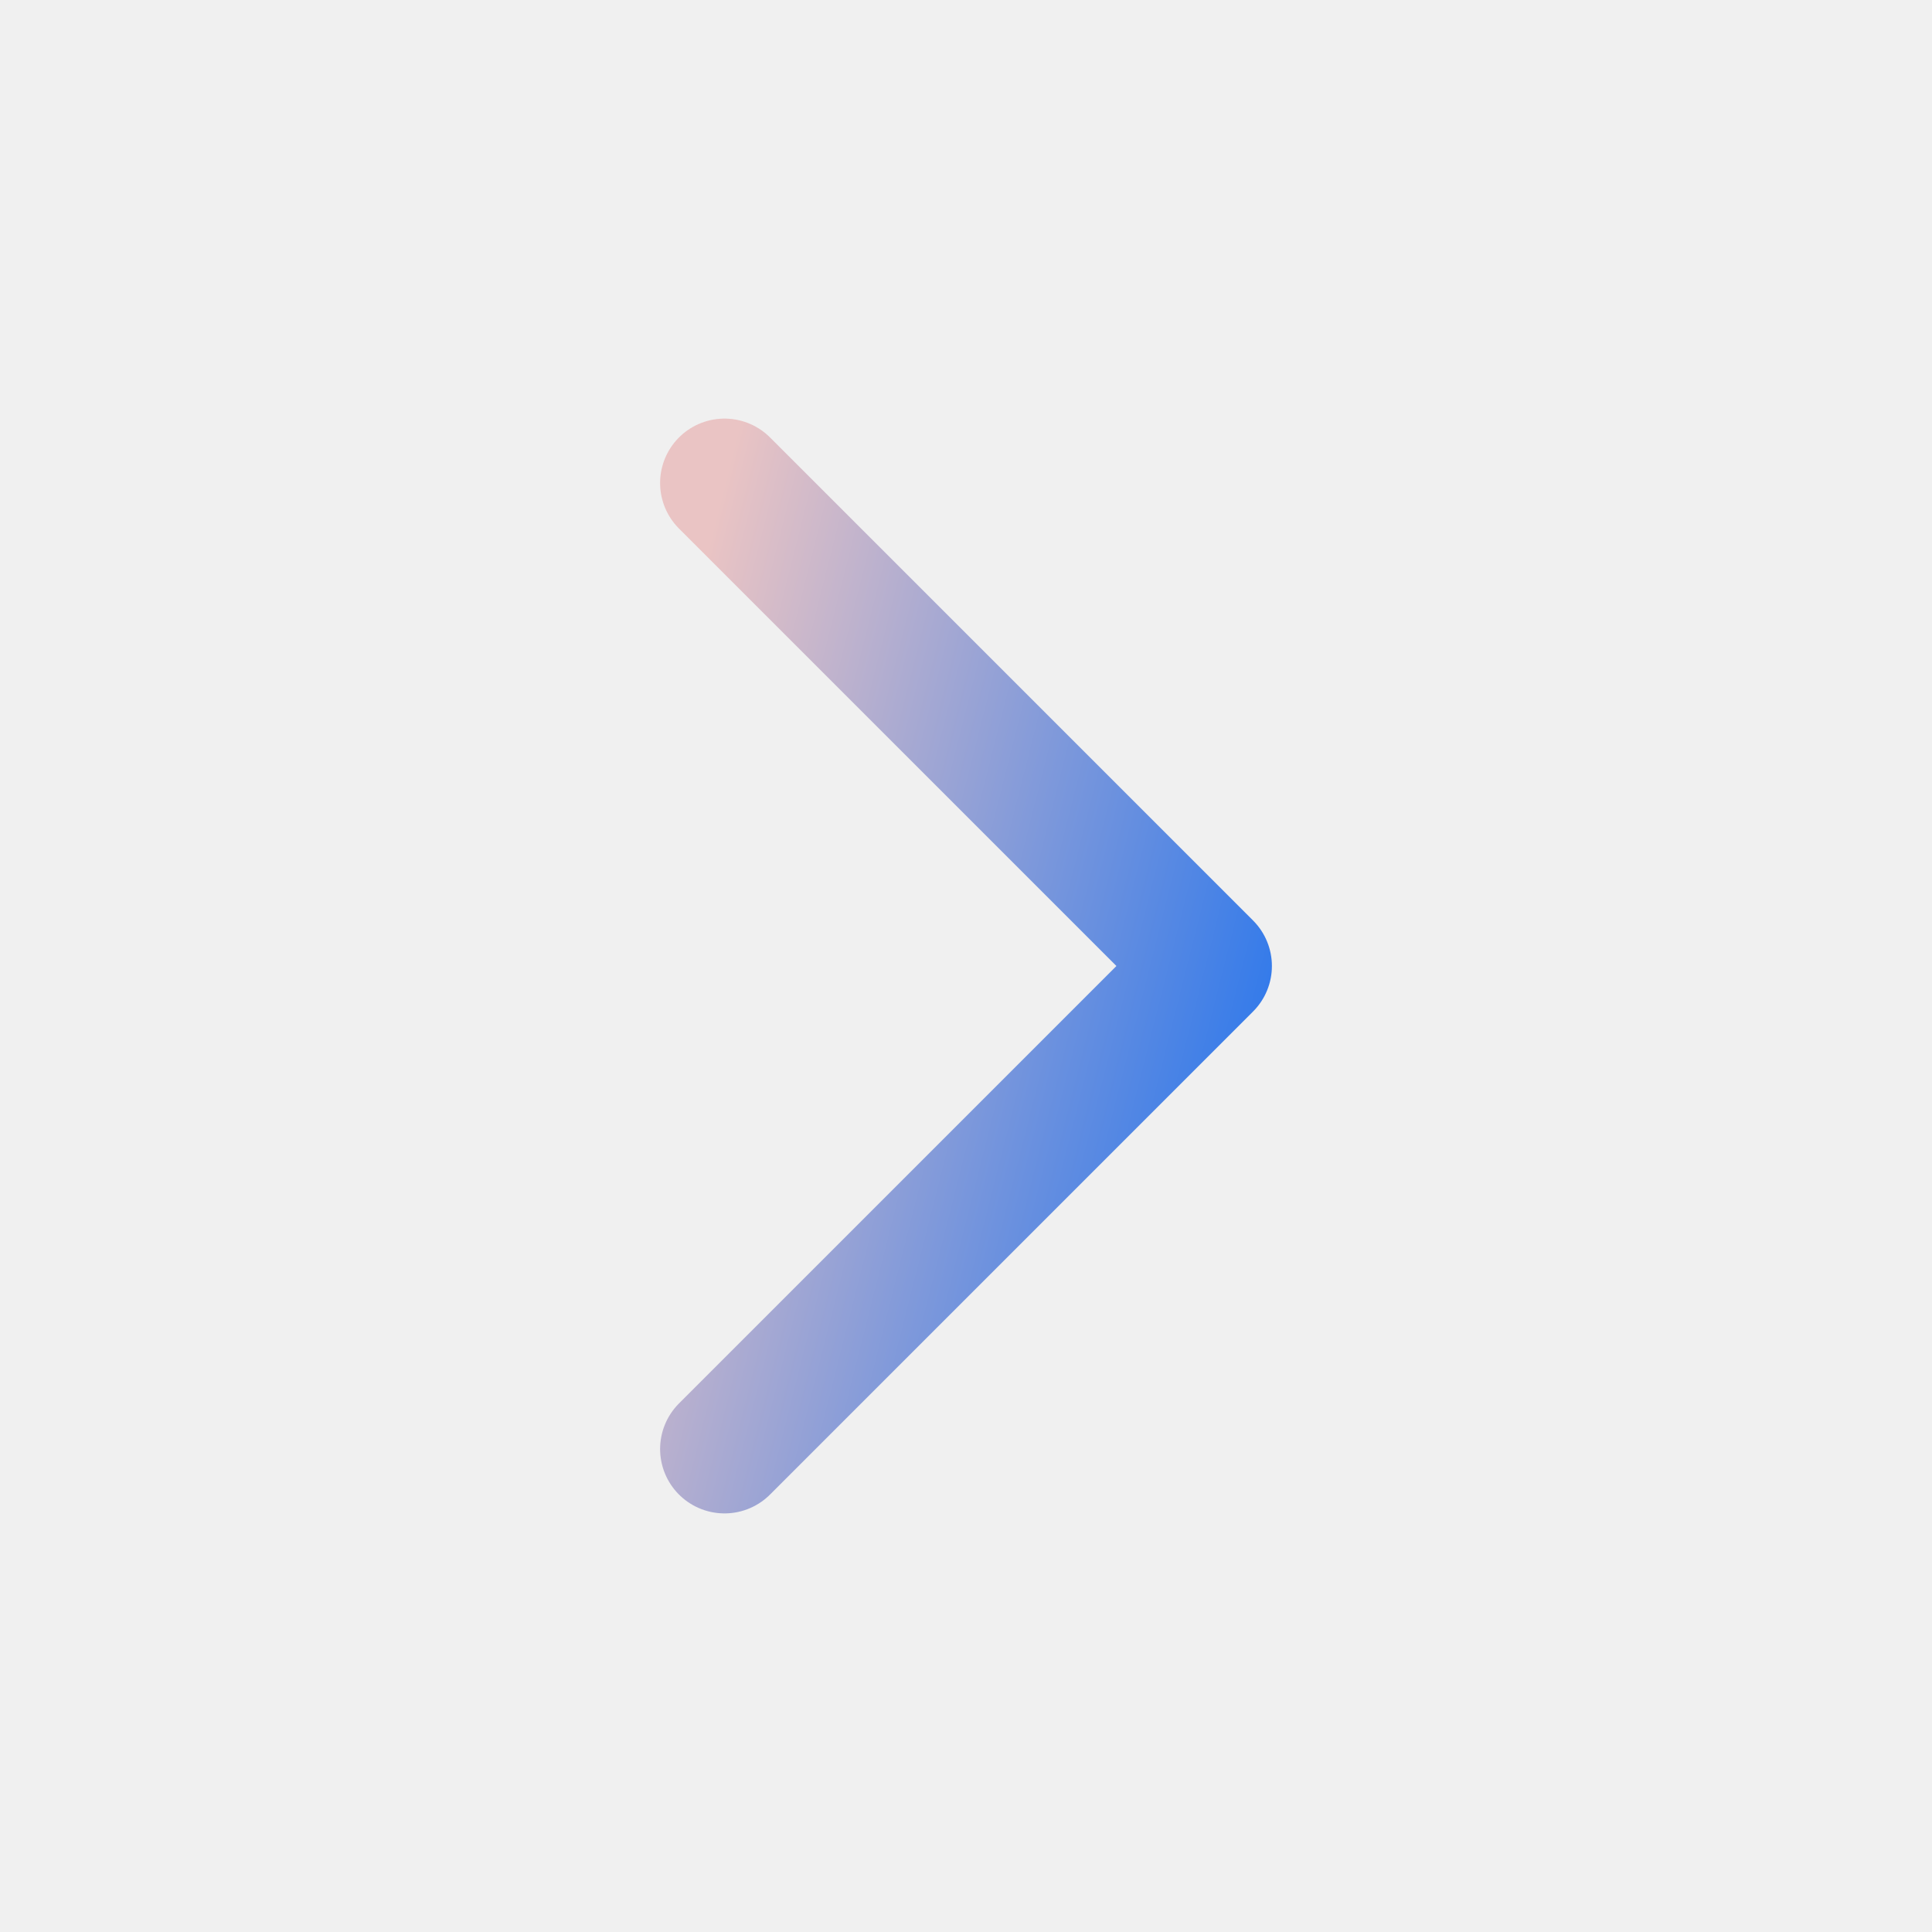
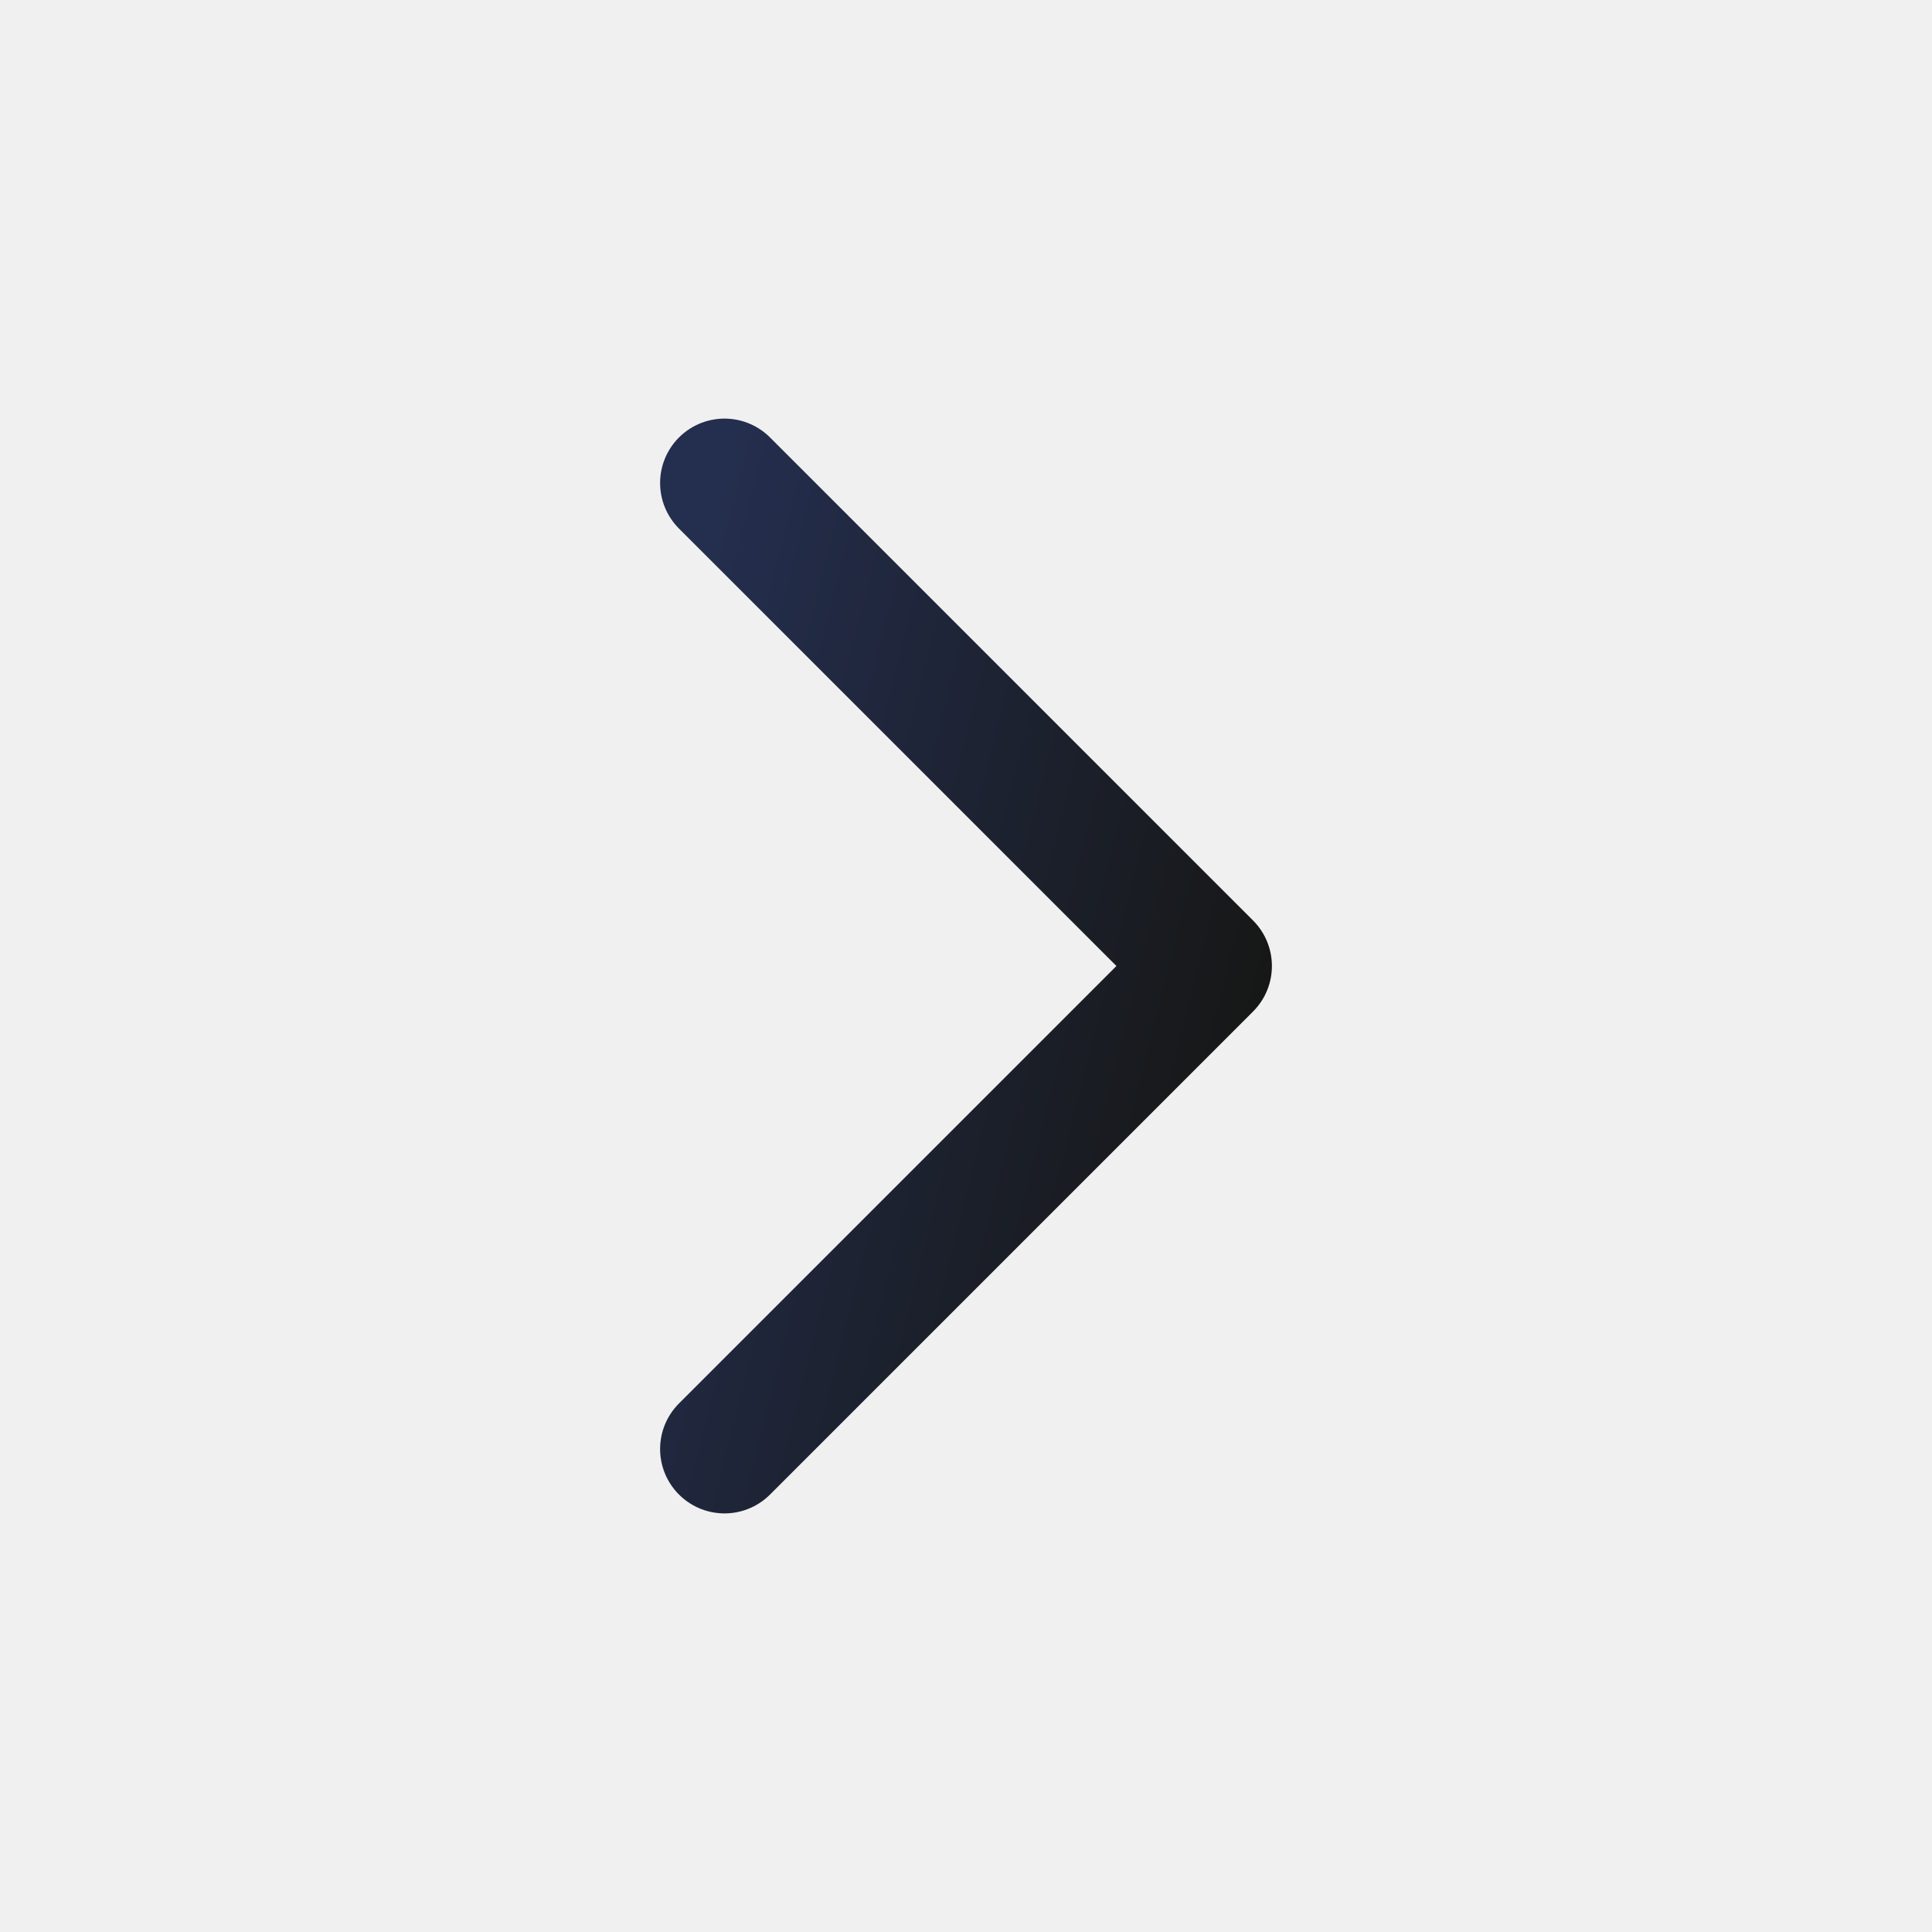
<svg xmlns="http://www.w3.org/2000/svg" width="15" height="15" viewBox="0 0 15 15" fill="none">
  <g clip-path="url(#clip0_4_207)">
    <path d="M5.625 3.75L9.375 7.5L5.625 11.25" stroke="url(#paint0_linear_4_207)" stroke-linecap="round" stroke-linejoin="round" />
  </g>
  <defs>
    <linearGradient id="paint0_linear_4_207" x1="5.625" y1="3.75" x2="10.932" y2="5.092" gradientUnits="userSpaceOnUse">
-       <stop stop-color="#EAC4C4" />
-       <stop offset="1" stop-color="#2675ED" />
+       <stop stop-color="#242E4E" />
+       <stop offset="1" stop-color="#151511" />
    </linearGradient>
    <clipPath id="clip0_4_207">
      <rect width="15" height="15" fill="white" />
    </clipPath>
  </defs>
</svg>
